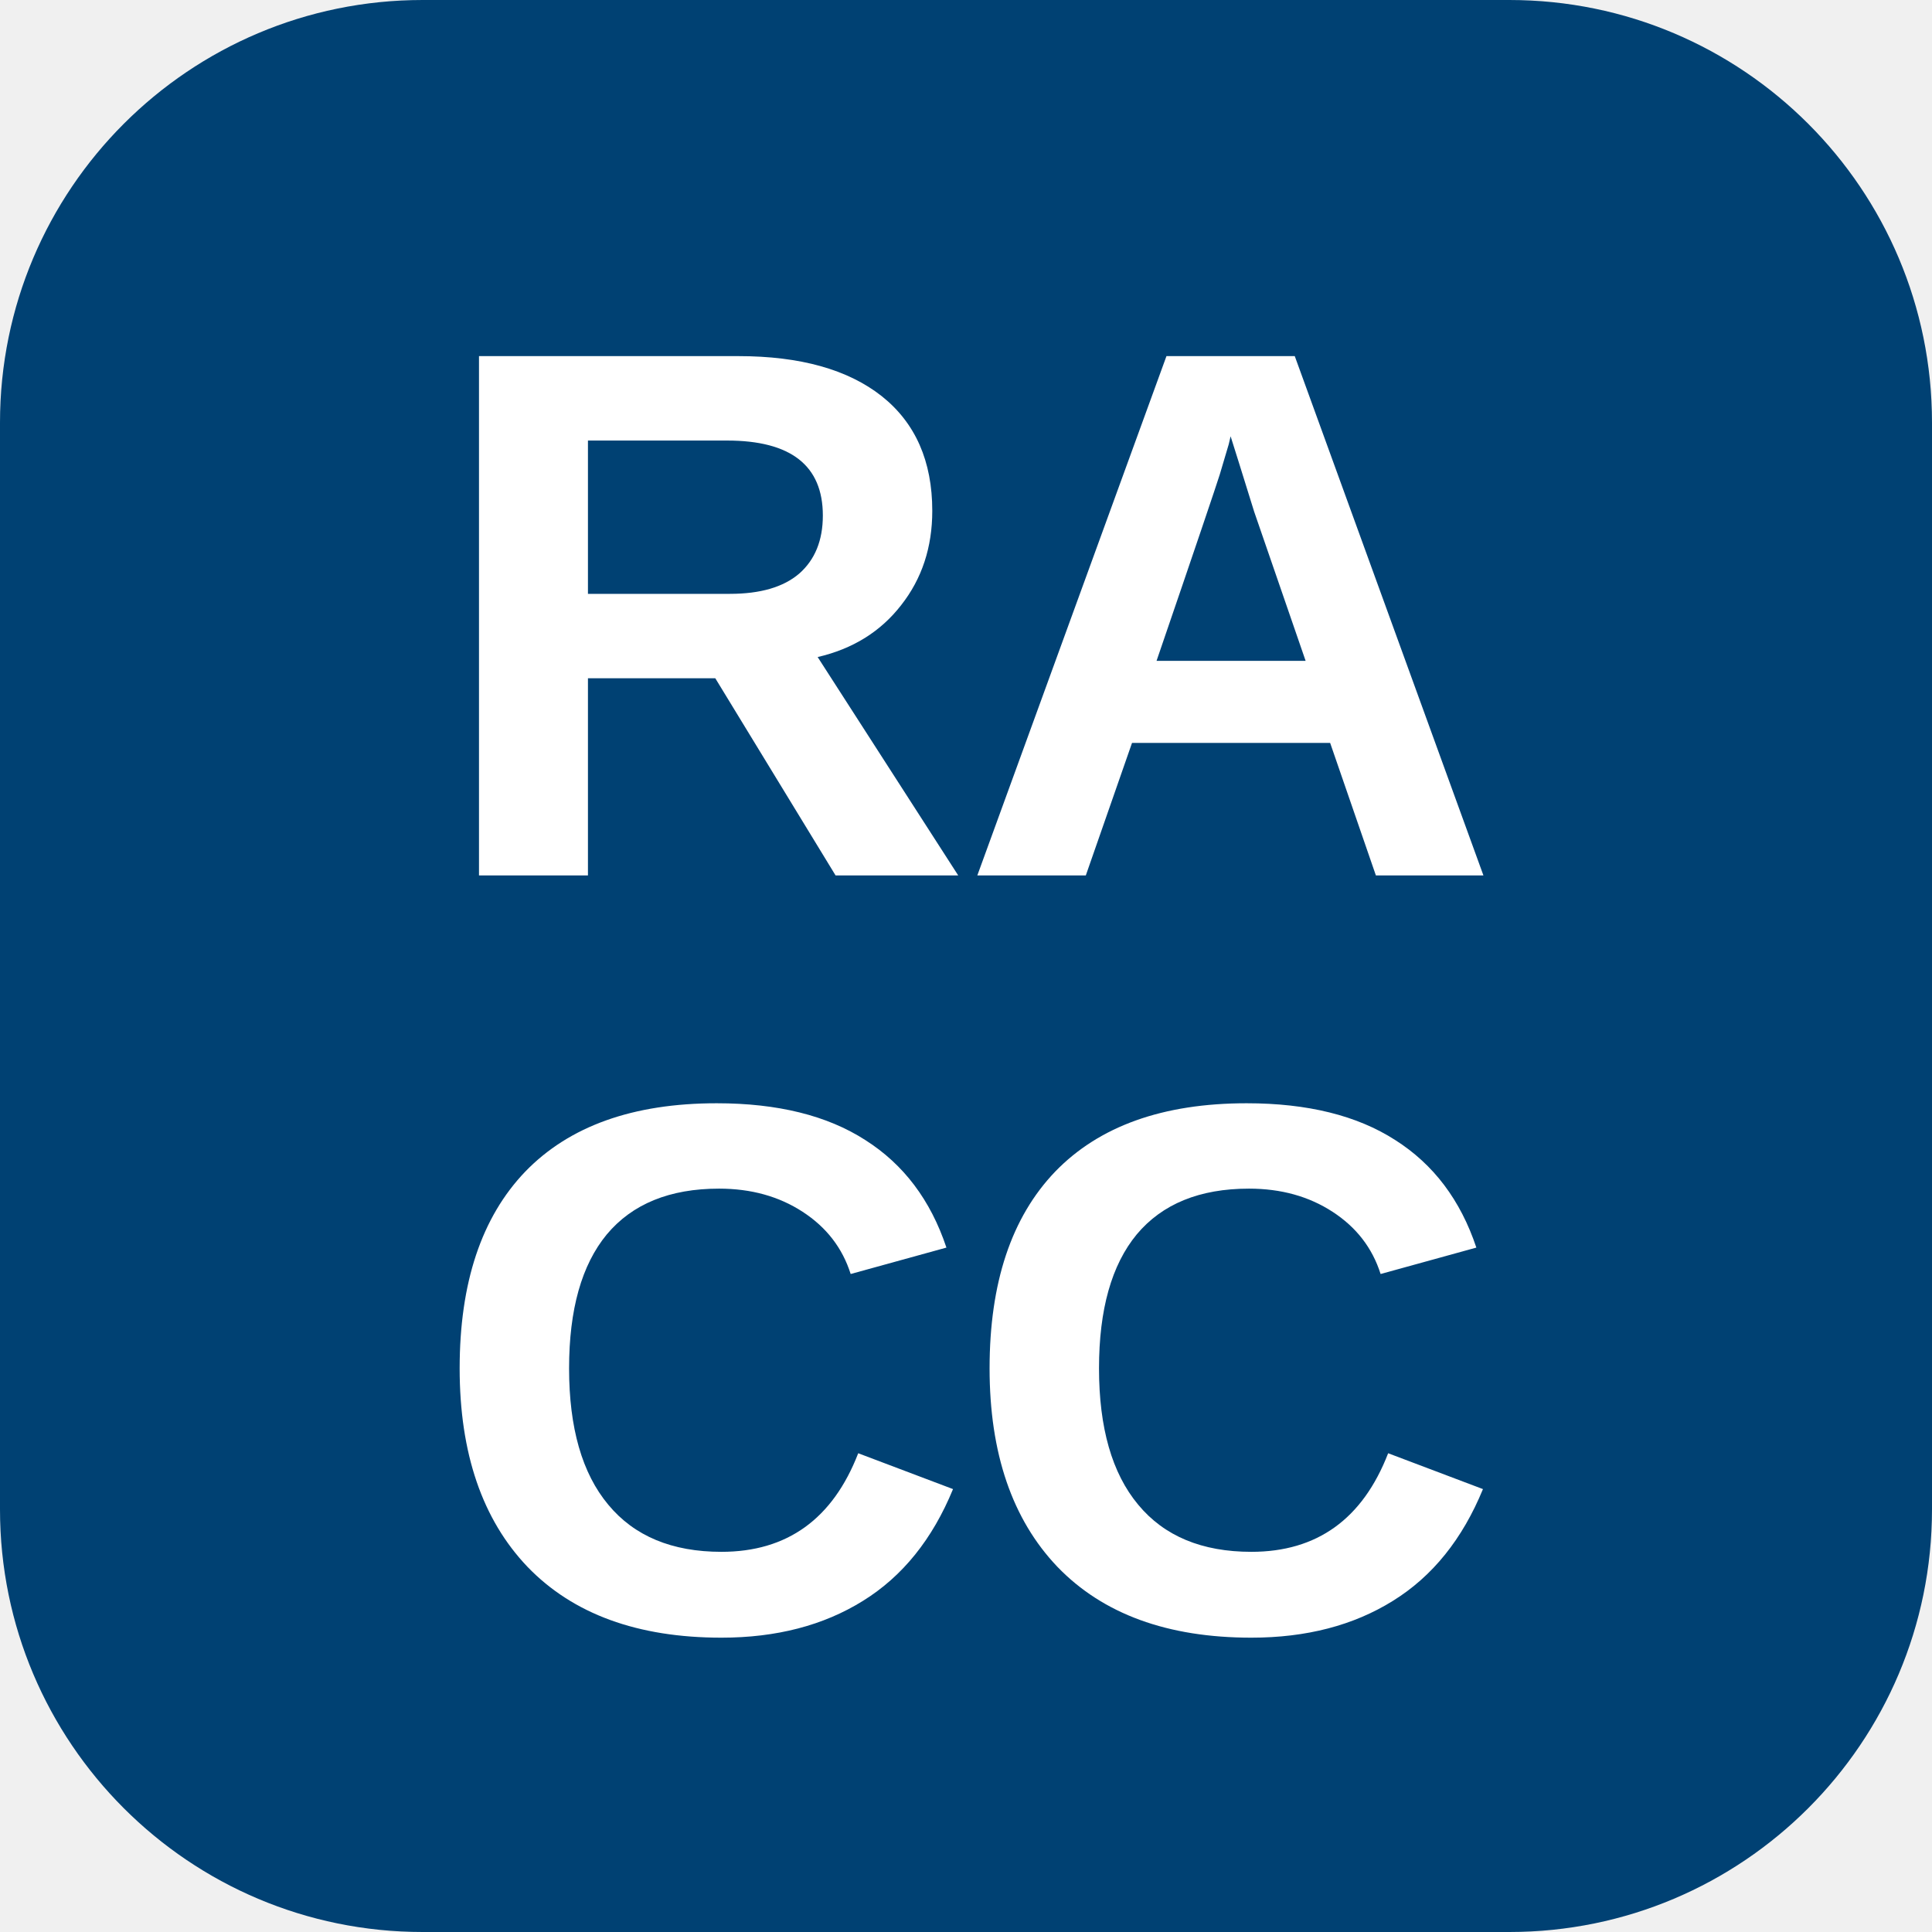
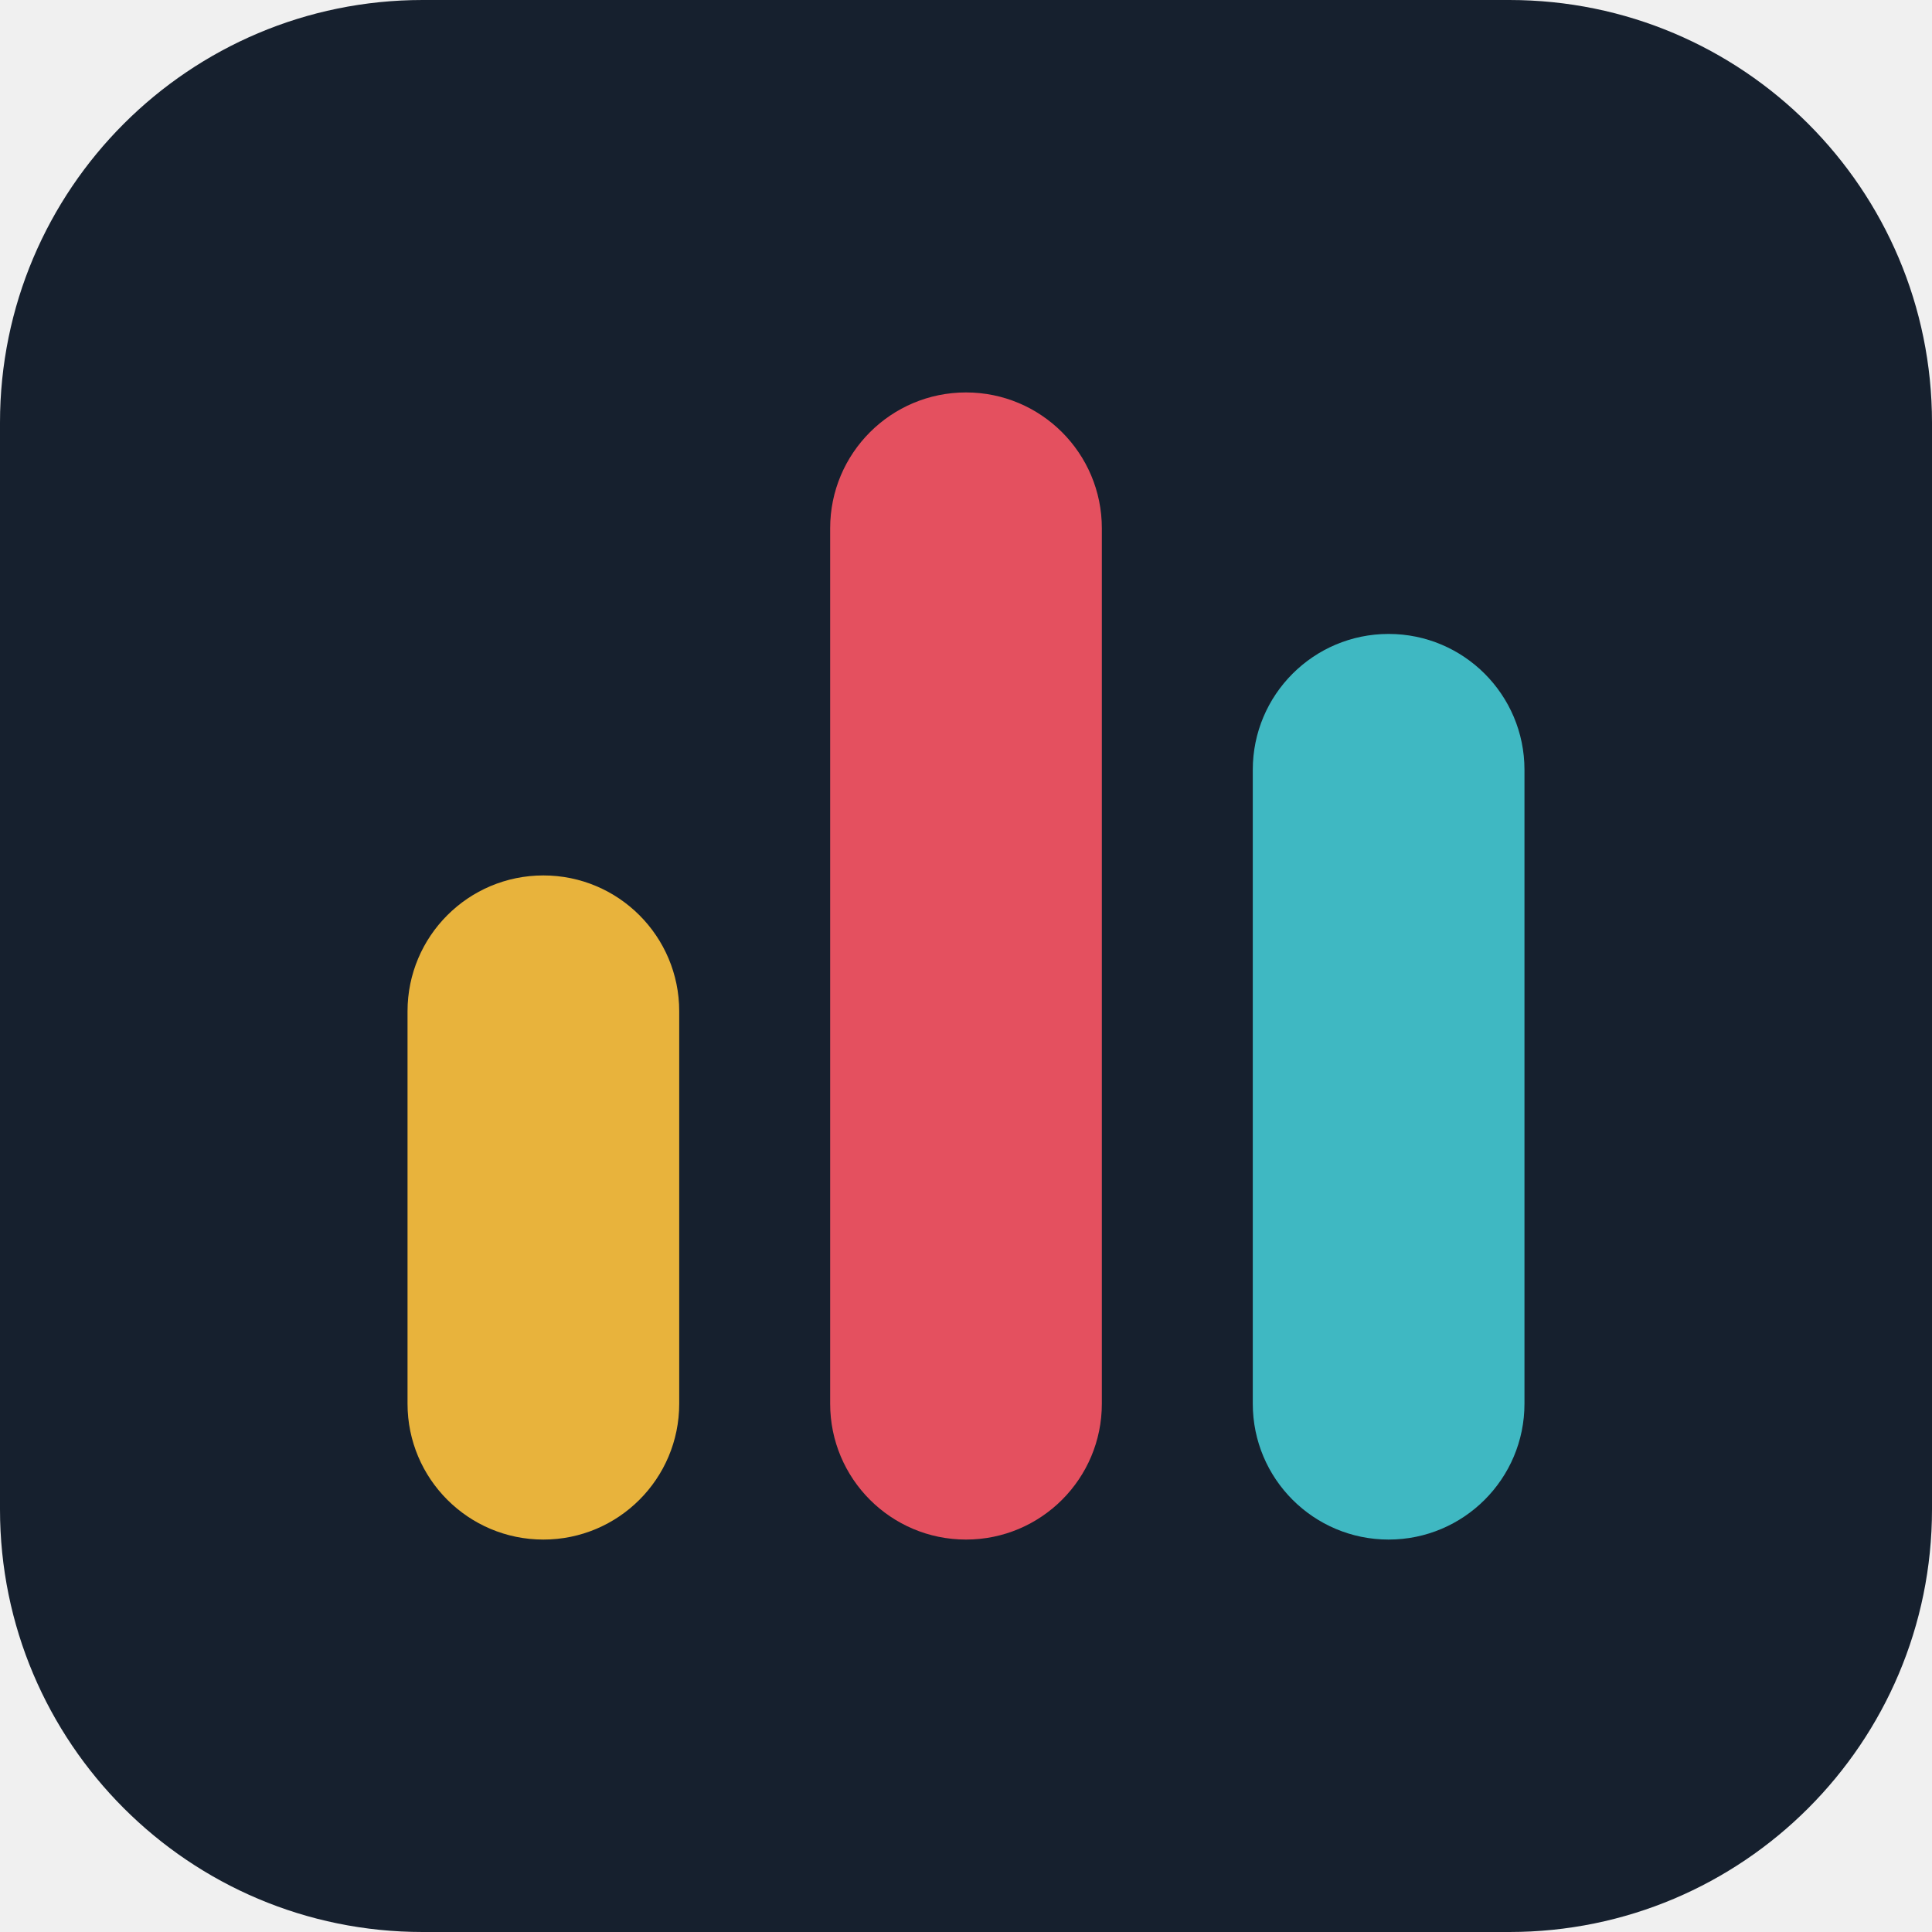
<svg xmlns="http://www.w3.org/2000/svg" viewBox="0 0 64 64">
-   <rect width="64" height="64" rx="14" fill="#004173" />
-   <g fill="#ffffff" font-family="'Arial Black', 'Helvetica Neue', Arial, sans-serif" font-weight="900" font-size="25" text-anchor="middle" letter-spacing="-0.5">
-     <text x="32" y="29">RA</text>
-     <text x="32" y="54">CC</text>
-   </g>
+   <rect width="64" height="64" rx="14" fill="#16202e" />
+   <rect x="13.5" y="29" width="9" height="22" rx="4.5" fill="#e8b33c" />
+   <rect x="27.5" y="13" width="9" height="38" rx="4.5" fill="#e4505f" />
+   <rect x="41.5" y="21" width="9" height="30" rx="4.5" fill="#3fb8c2" />
</svg>
